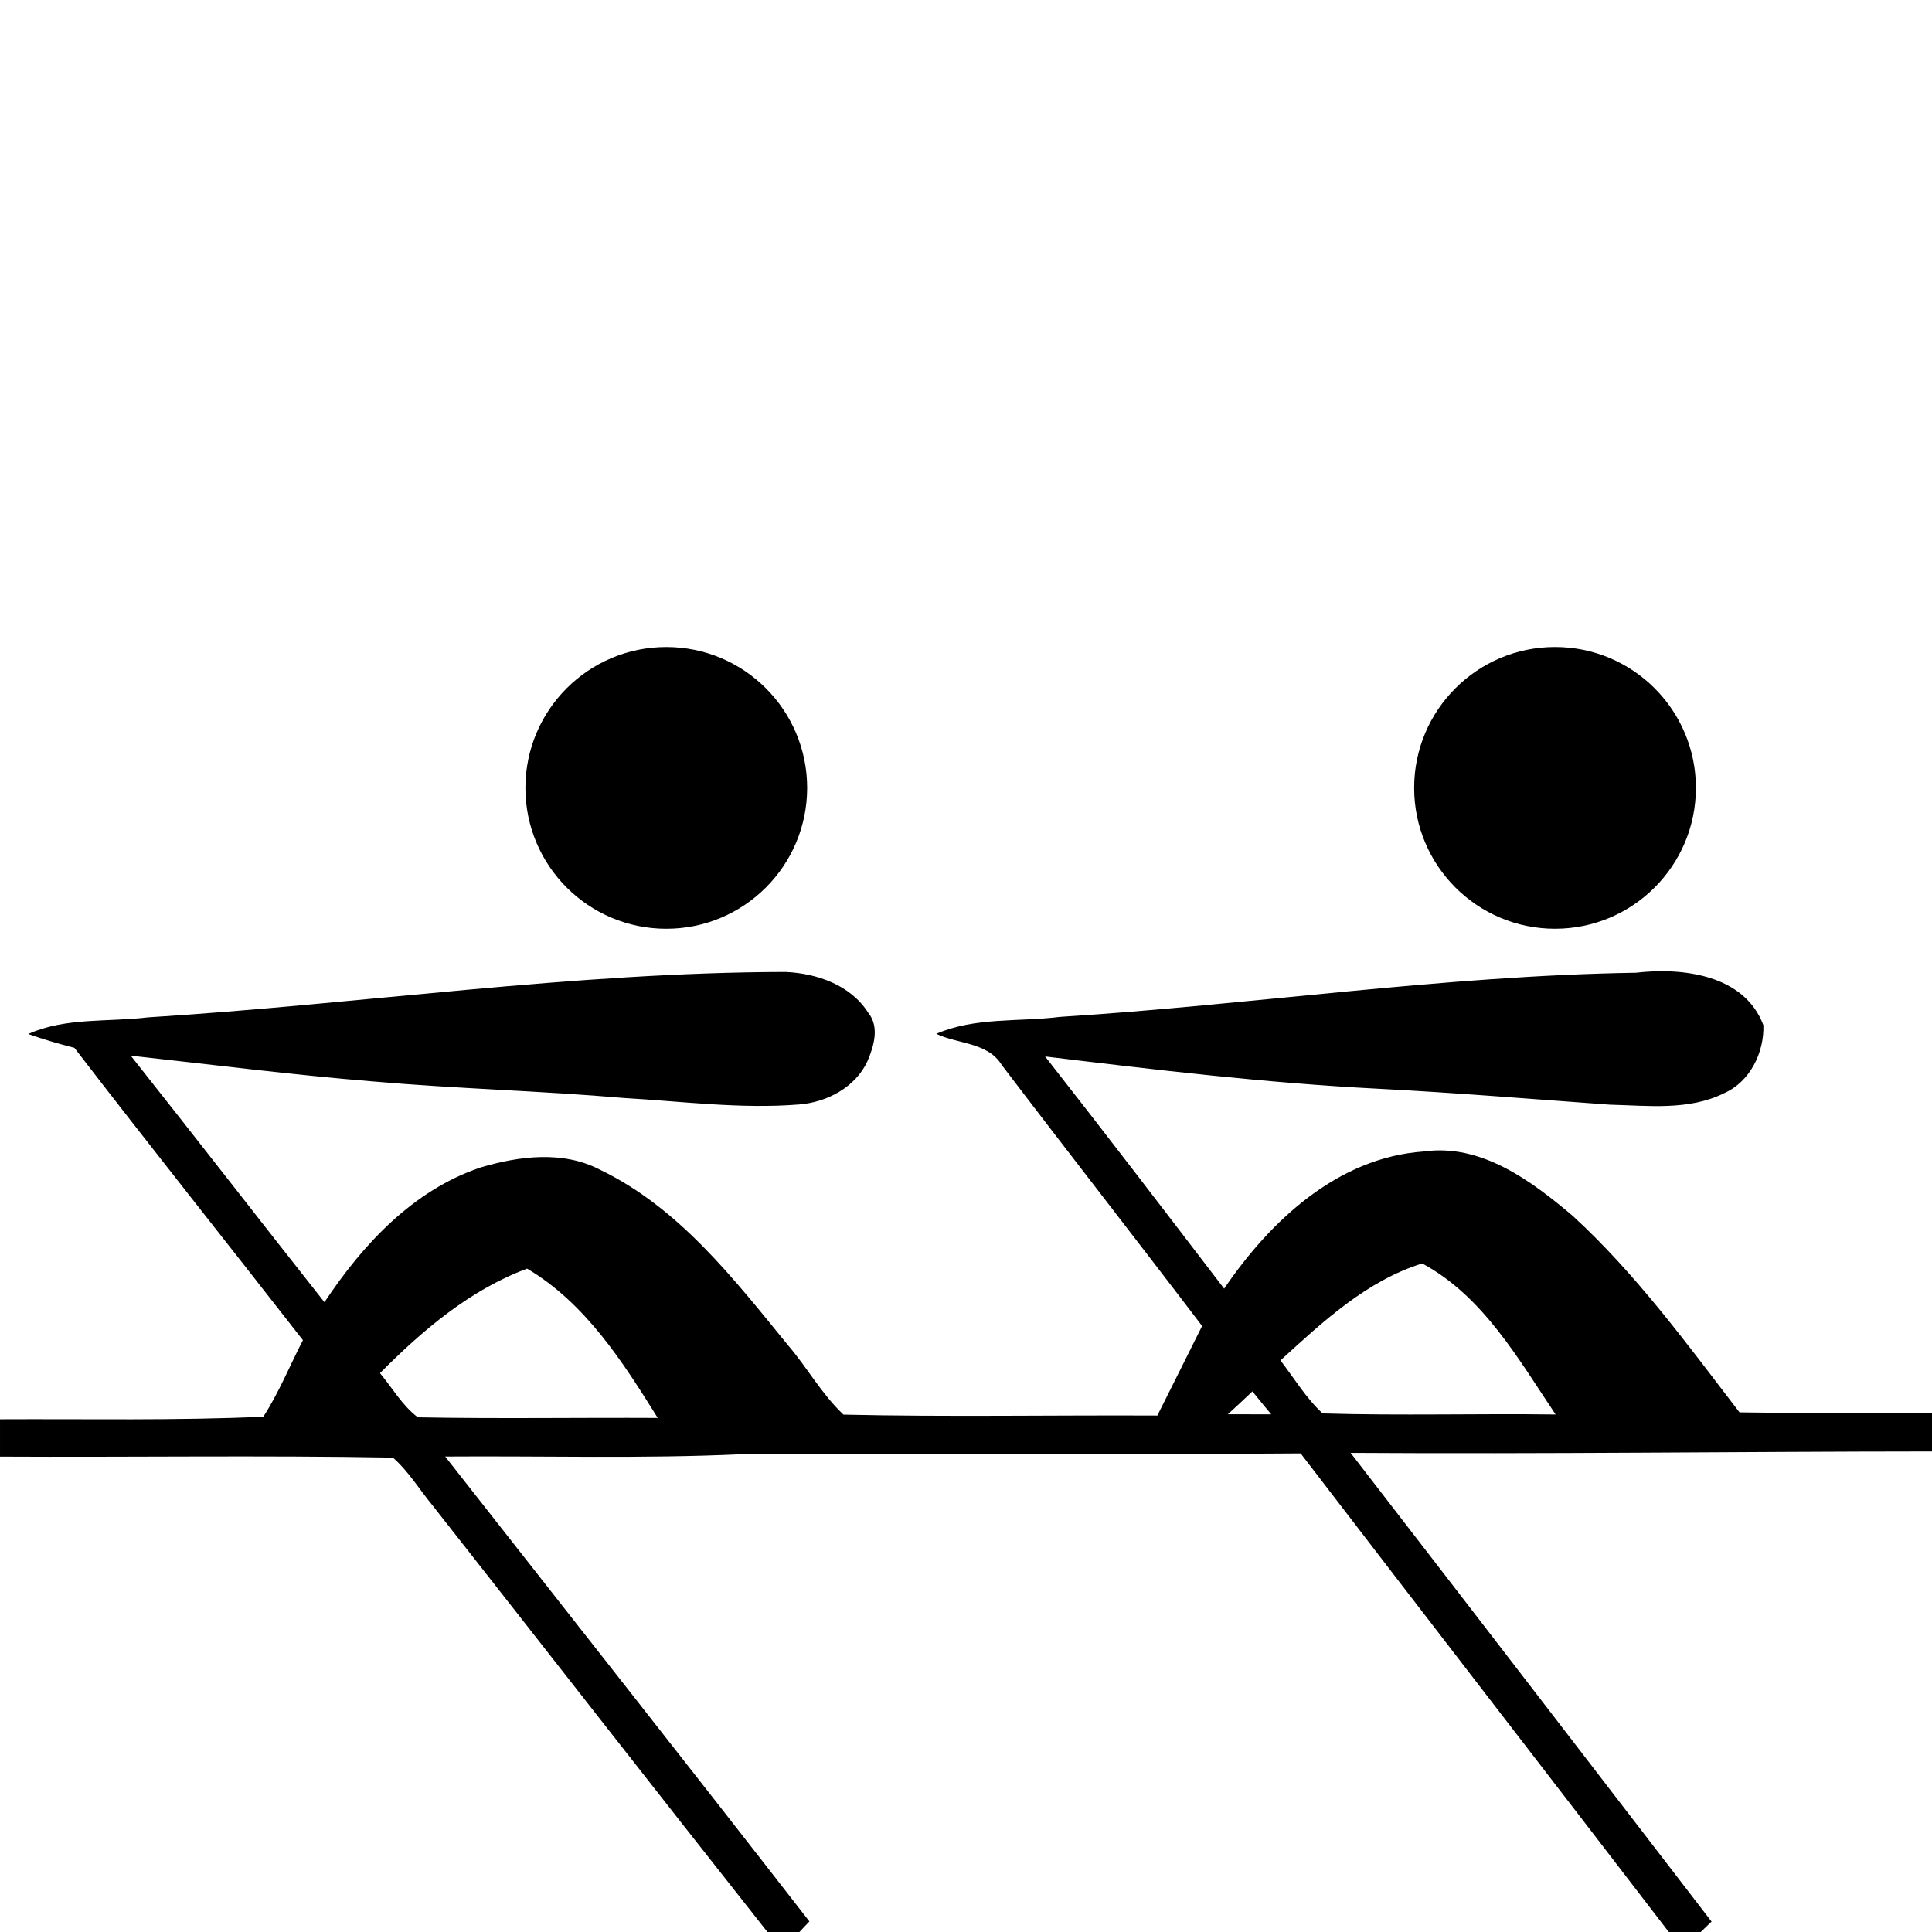
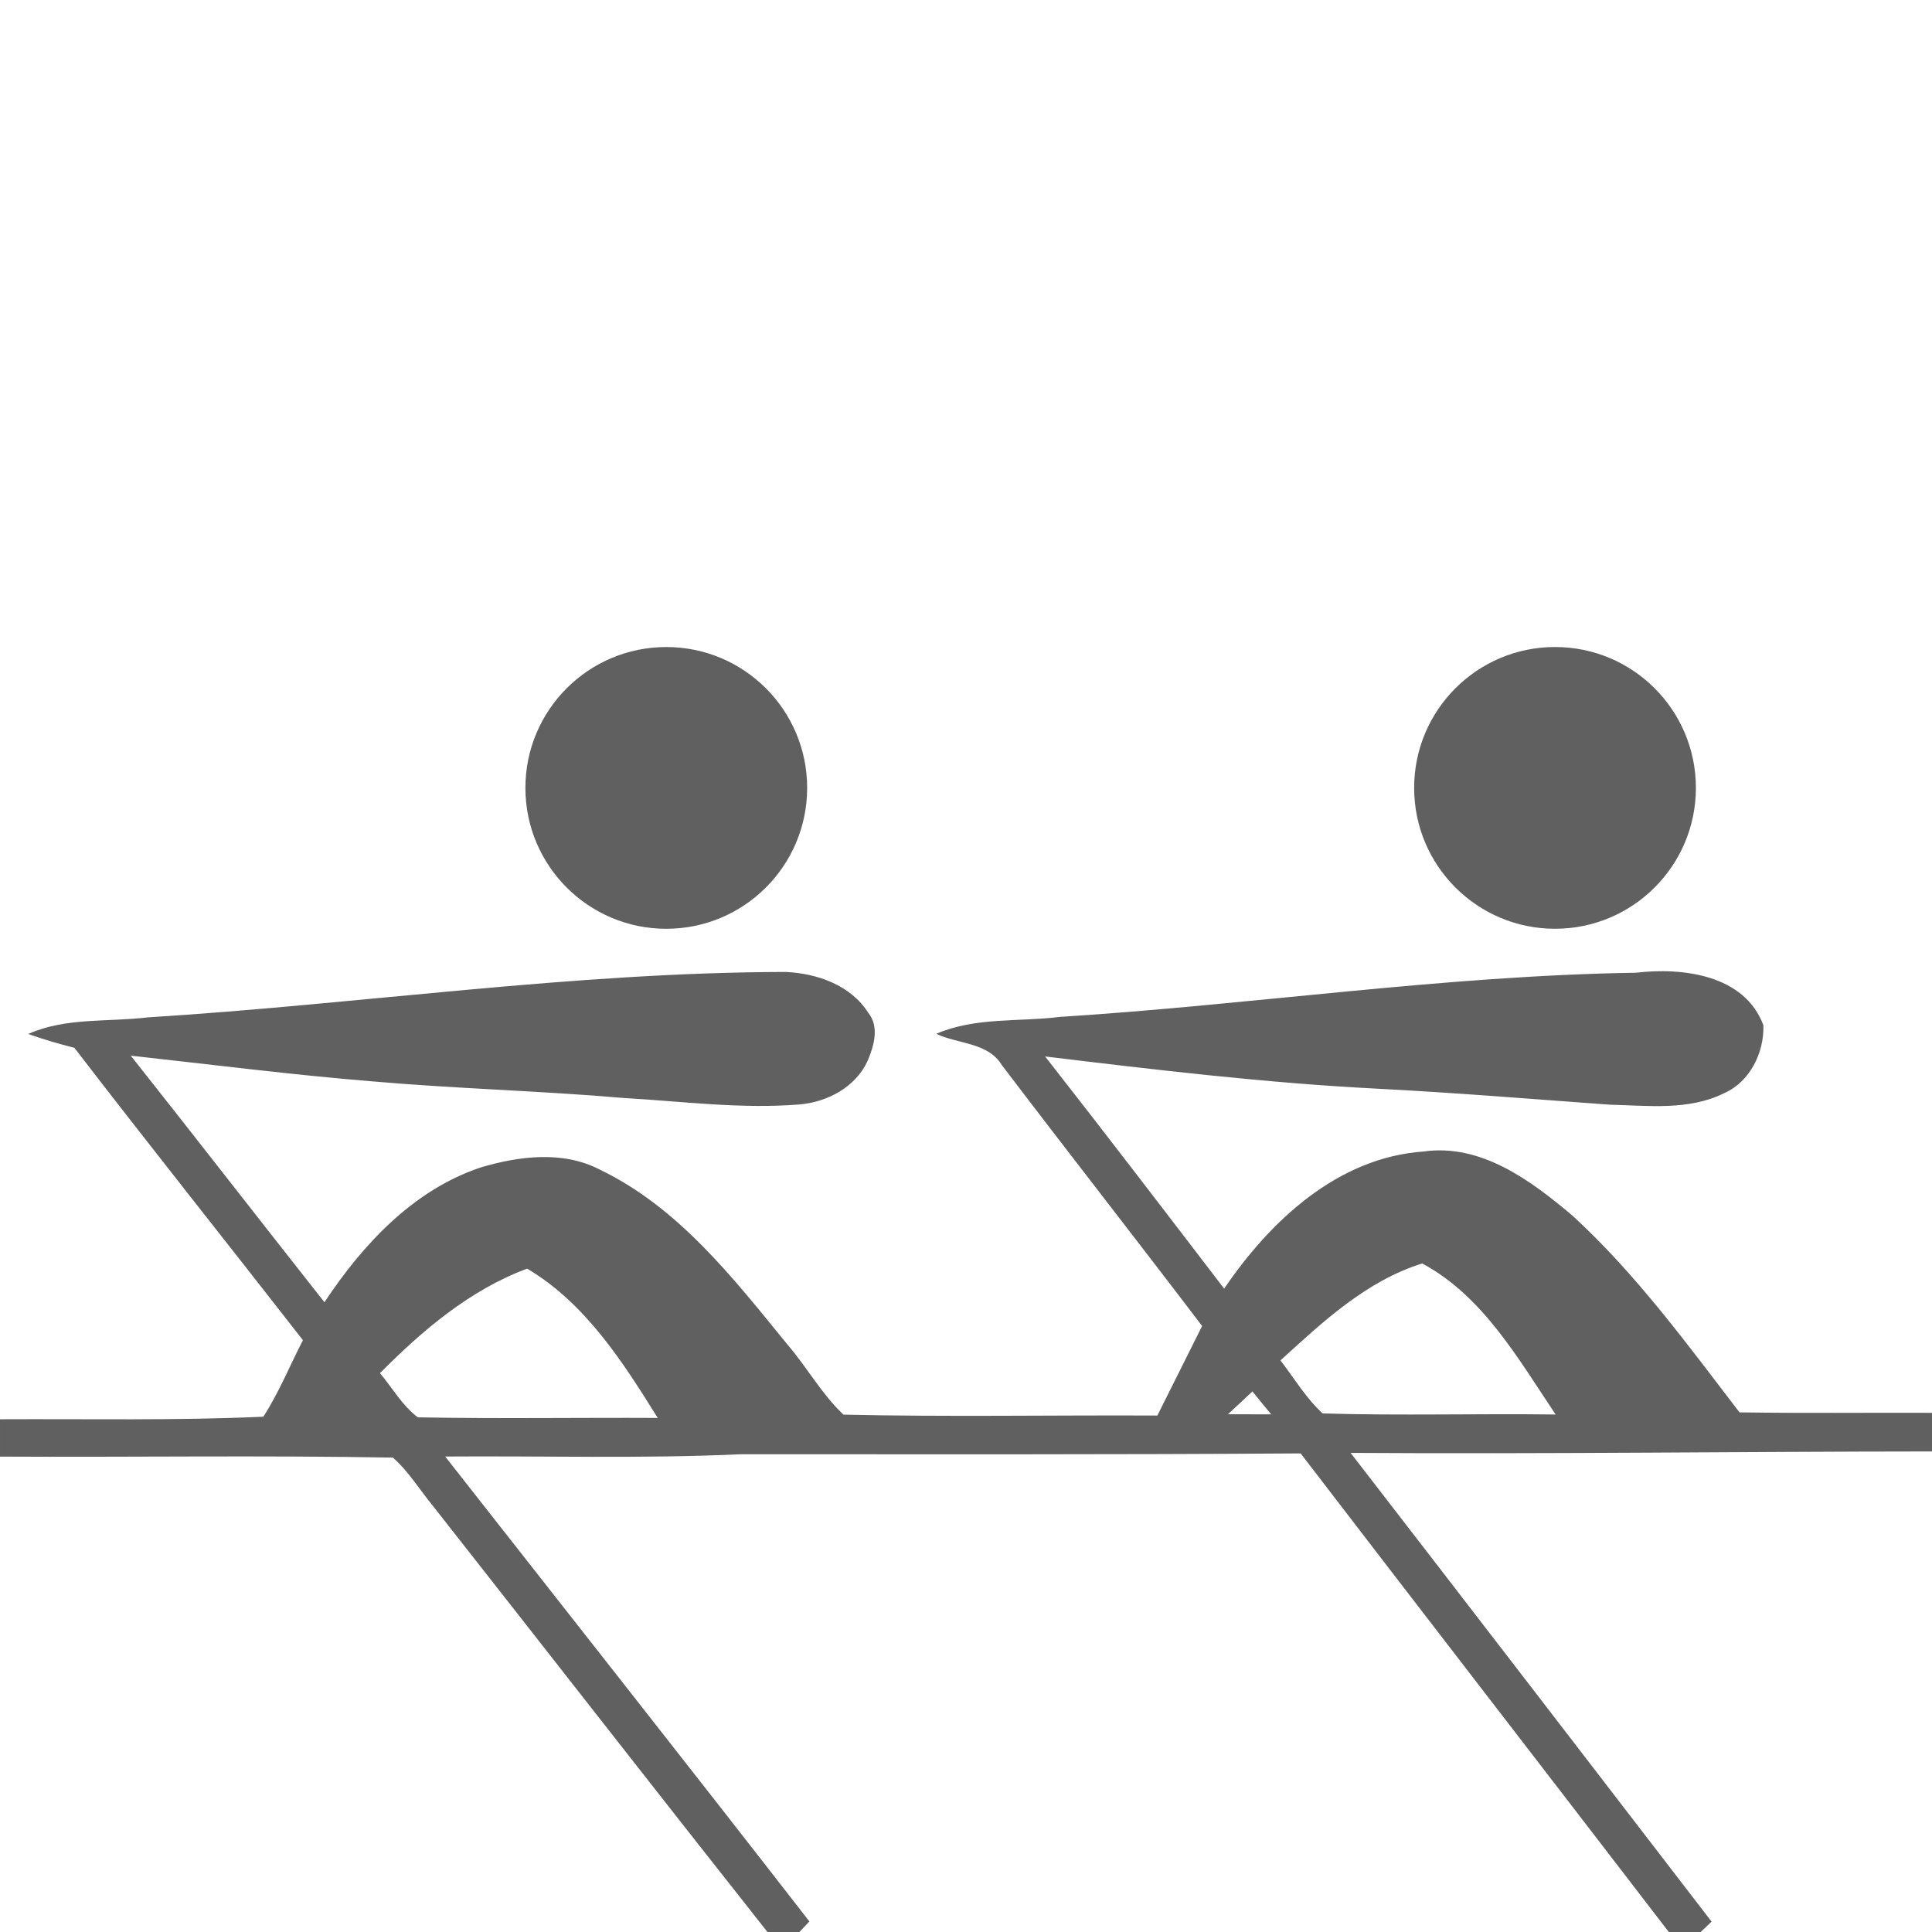
- <svg xmlns="http://www.w3.org/2000/svg" version="1.1" id="Layer_1" x="0px" y="0px" width="300px" height="300px" viewBox="0 0 300 300" enable-background="new 0 0 300 300" xml:space="preserve">
+ <svg xmlns="http://www.w3.org/2000/svg" version="1.1" id="Layer_1" x="0px" y="0px" width="300px" height="300px" viewBox="0 0 300 300" enable-background="new 0 0 300 300" xml:space="preserve" fill="#606060">
  <path d="M300,225.381v-6c-9.964-0.039-19.928,0.082-29.89-0.07c-8.115-10.576-16.029-21.457-25.891-30.504  c-6.438-5.453-14.223-11.277-23.178-10c-13.316,0.927-23.808,10.768-30.954,21.295c-9.226-12.051-18.439-24.113-27.804-36.056  c17.198,2.079,34.41,4.134,51.719,5.012c12.004,0.621,23.981,1.607,35.967,2.477c5.927,0.139,12.258,0.95,17.765-1.79  c4.014-1.78,6.211-6.302,6.086-10.548c-2.939-7.852-12.548-9.002-19.791-8.152c-29.922,0.46-59.578,4.976-89.414,6.855  c-6.41,0.803-13.174,0.01-19.233,2.631c3.371,1.602,8.033,1.319,10.171,4.84c10.301,13.56,20.804,26.97,31.11,40.53  c-2.294,4.645-4.648,9.262-6.95,13.904c-16.243-0.08-32.507,0.227-48.737-0.141c-3.378-3.168-5.641-7.328-8.656-10.827  c-8.394-10.286-16.924-21.327-29.17-27.213c-5.753-2.997-12.578-2.109-18.557-0.329c-10.445,3.514-18.27,11.952-24.212,20.914  c-10.057-12.738-19.998-25.568-30.078-38.287c12.552,1.379,25.078,2.983,37.666,4.006c12.954,1.129,25.963,1.453,38.919,2.568  c9.053,0.521,18.12,1.735,27.199,1.006c4.339-0.342,8.767-2.676,10.63-6.76c0.986-2.316,1.871-5.302,0.103-7.48  c-2.725-4.298-7.929-6.107-12.8-6.338c-33.153,0.062-66.033,4.994-99.083,7.054c-6.189,0.749-12.732-0.021-18.559,2.579  c2.355,0.829,4.753,1.533,7.173,2.147c11.703,15.229,23.687,30.246,35.488,45.4c-2.047,3.958-3.724,8.133-6.148,11.882  c-13.608,0.617-27.262,0.327-40.89,0.396v5.8c20.334,0.108,40.687-0.214,61.009,0.153c2.448,2.147,4.147,5.001,6.213,7.498  c17.33,22.043,34.559,44.17,51.945,66.168h4.964c0.387-0.411,1.162-1.23,1.55-1.642c-18.748-24.139-37.691-48.138-56.554-72.19  c15.296-0.114,30.605,0.347,45.889-0.352c28.982-0.001,57.969,0.062,86.947-0.132c19.015,24.803,38.138,49.521,57.163,74.314h4.961  c0.422-0.402,1.264-1.209,1.685-1.611c-18.666-24.272-37.326-48.556-56.05-72.785C239.818,225.796,269.906,225.403,300,225.381z   M64.883,220.082c-2.427-1.827-3.954-4.559-5.881-6.861c6.604-6.652,13.954-12.92,22.85-16.229  c9.045,5.363,14.851,14.469,20.28,23.184C89.716,220.113,77.293,220.321,64.883,220.082z M190.658,219.611  c1.284-1.172,2.555-2.359,3.817-3.554c0.964,1.188,1.929,2.38,2.914,3.556C195.145,219.609,192.9,219.611,190.658,219.611z   M205.375,219.475c-2.594-2.387-4.406-5.461-6.549-8.229c6.551-5.984,13.378-12.367,22.012-15.057  c9.44,5.065,14.928,14.835,20.719,23.453C229.498,219.482,217.422,219.839,205.375,219.475z" />
  <circle cx="241.463" cy="122.343" r="21.875" />
  <circle cx="103.46" cy="122.346" r="21.875" />
</svg>
